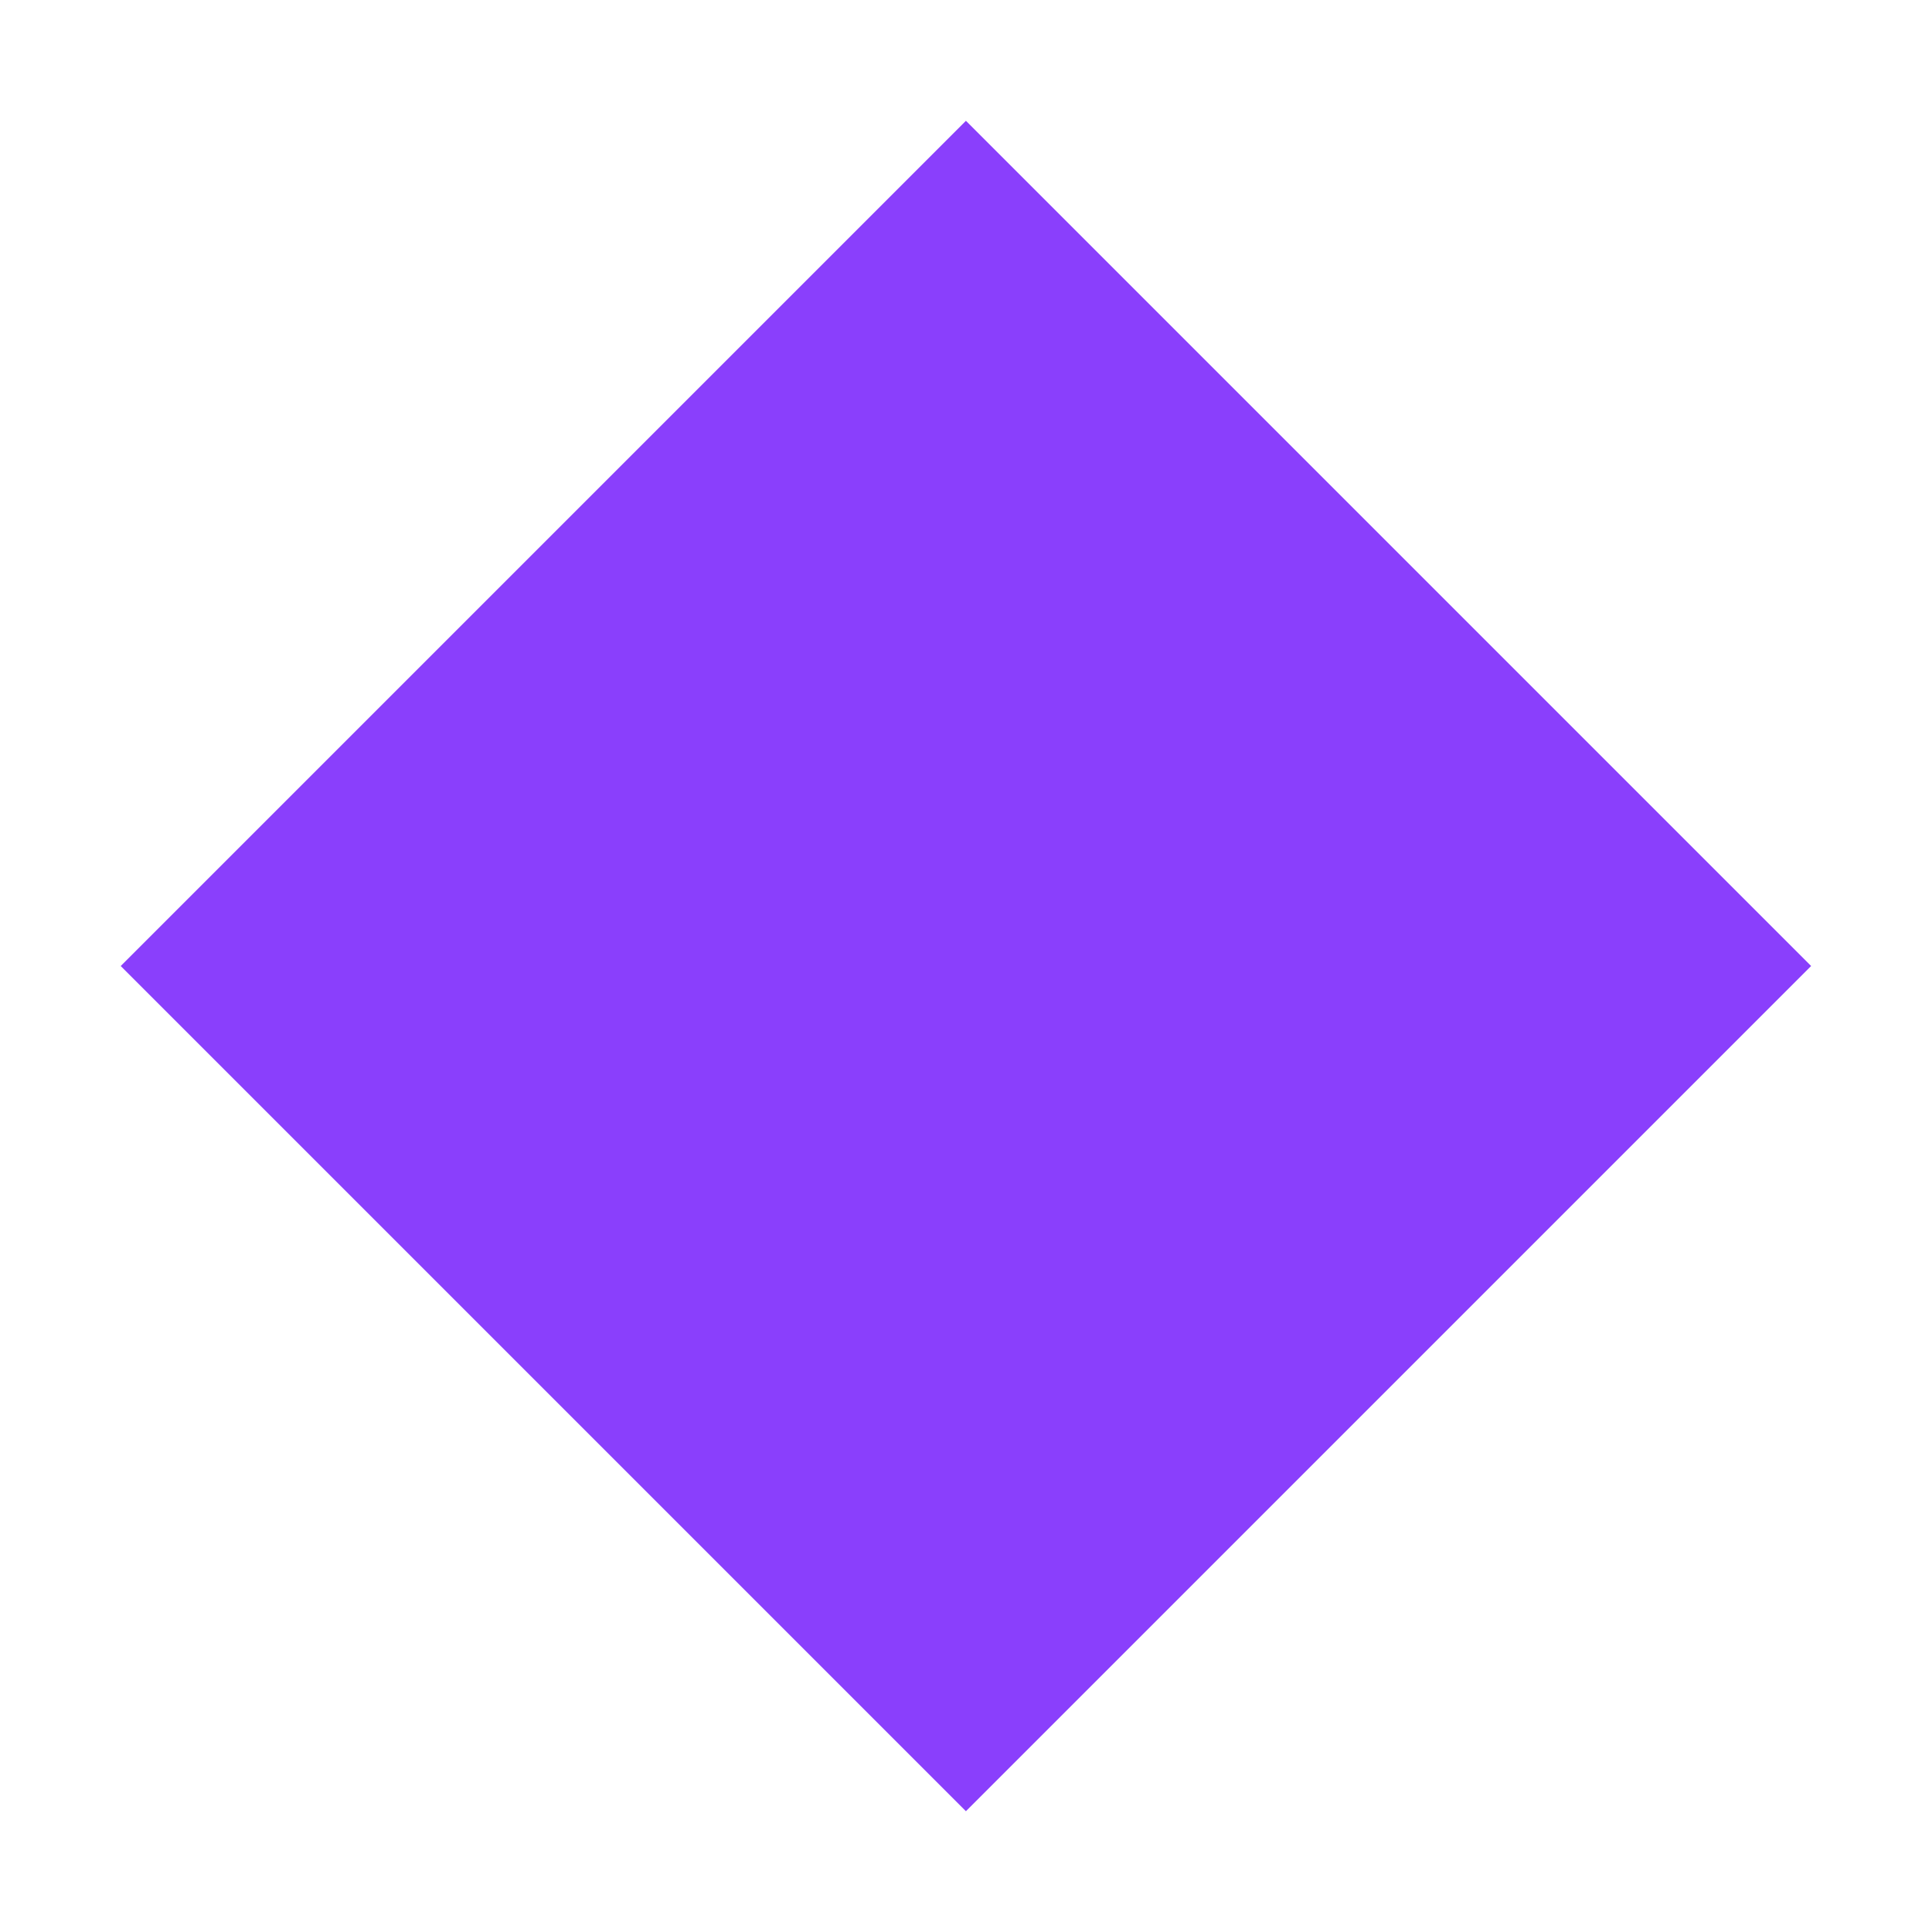
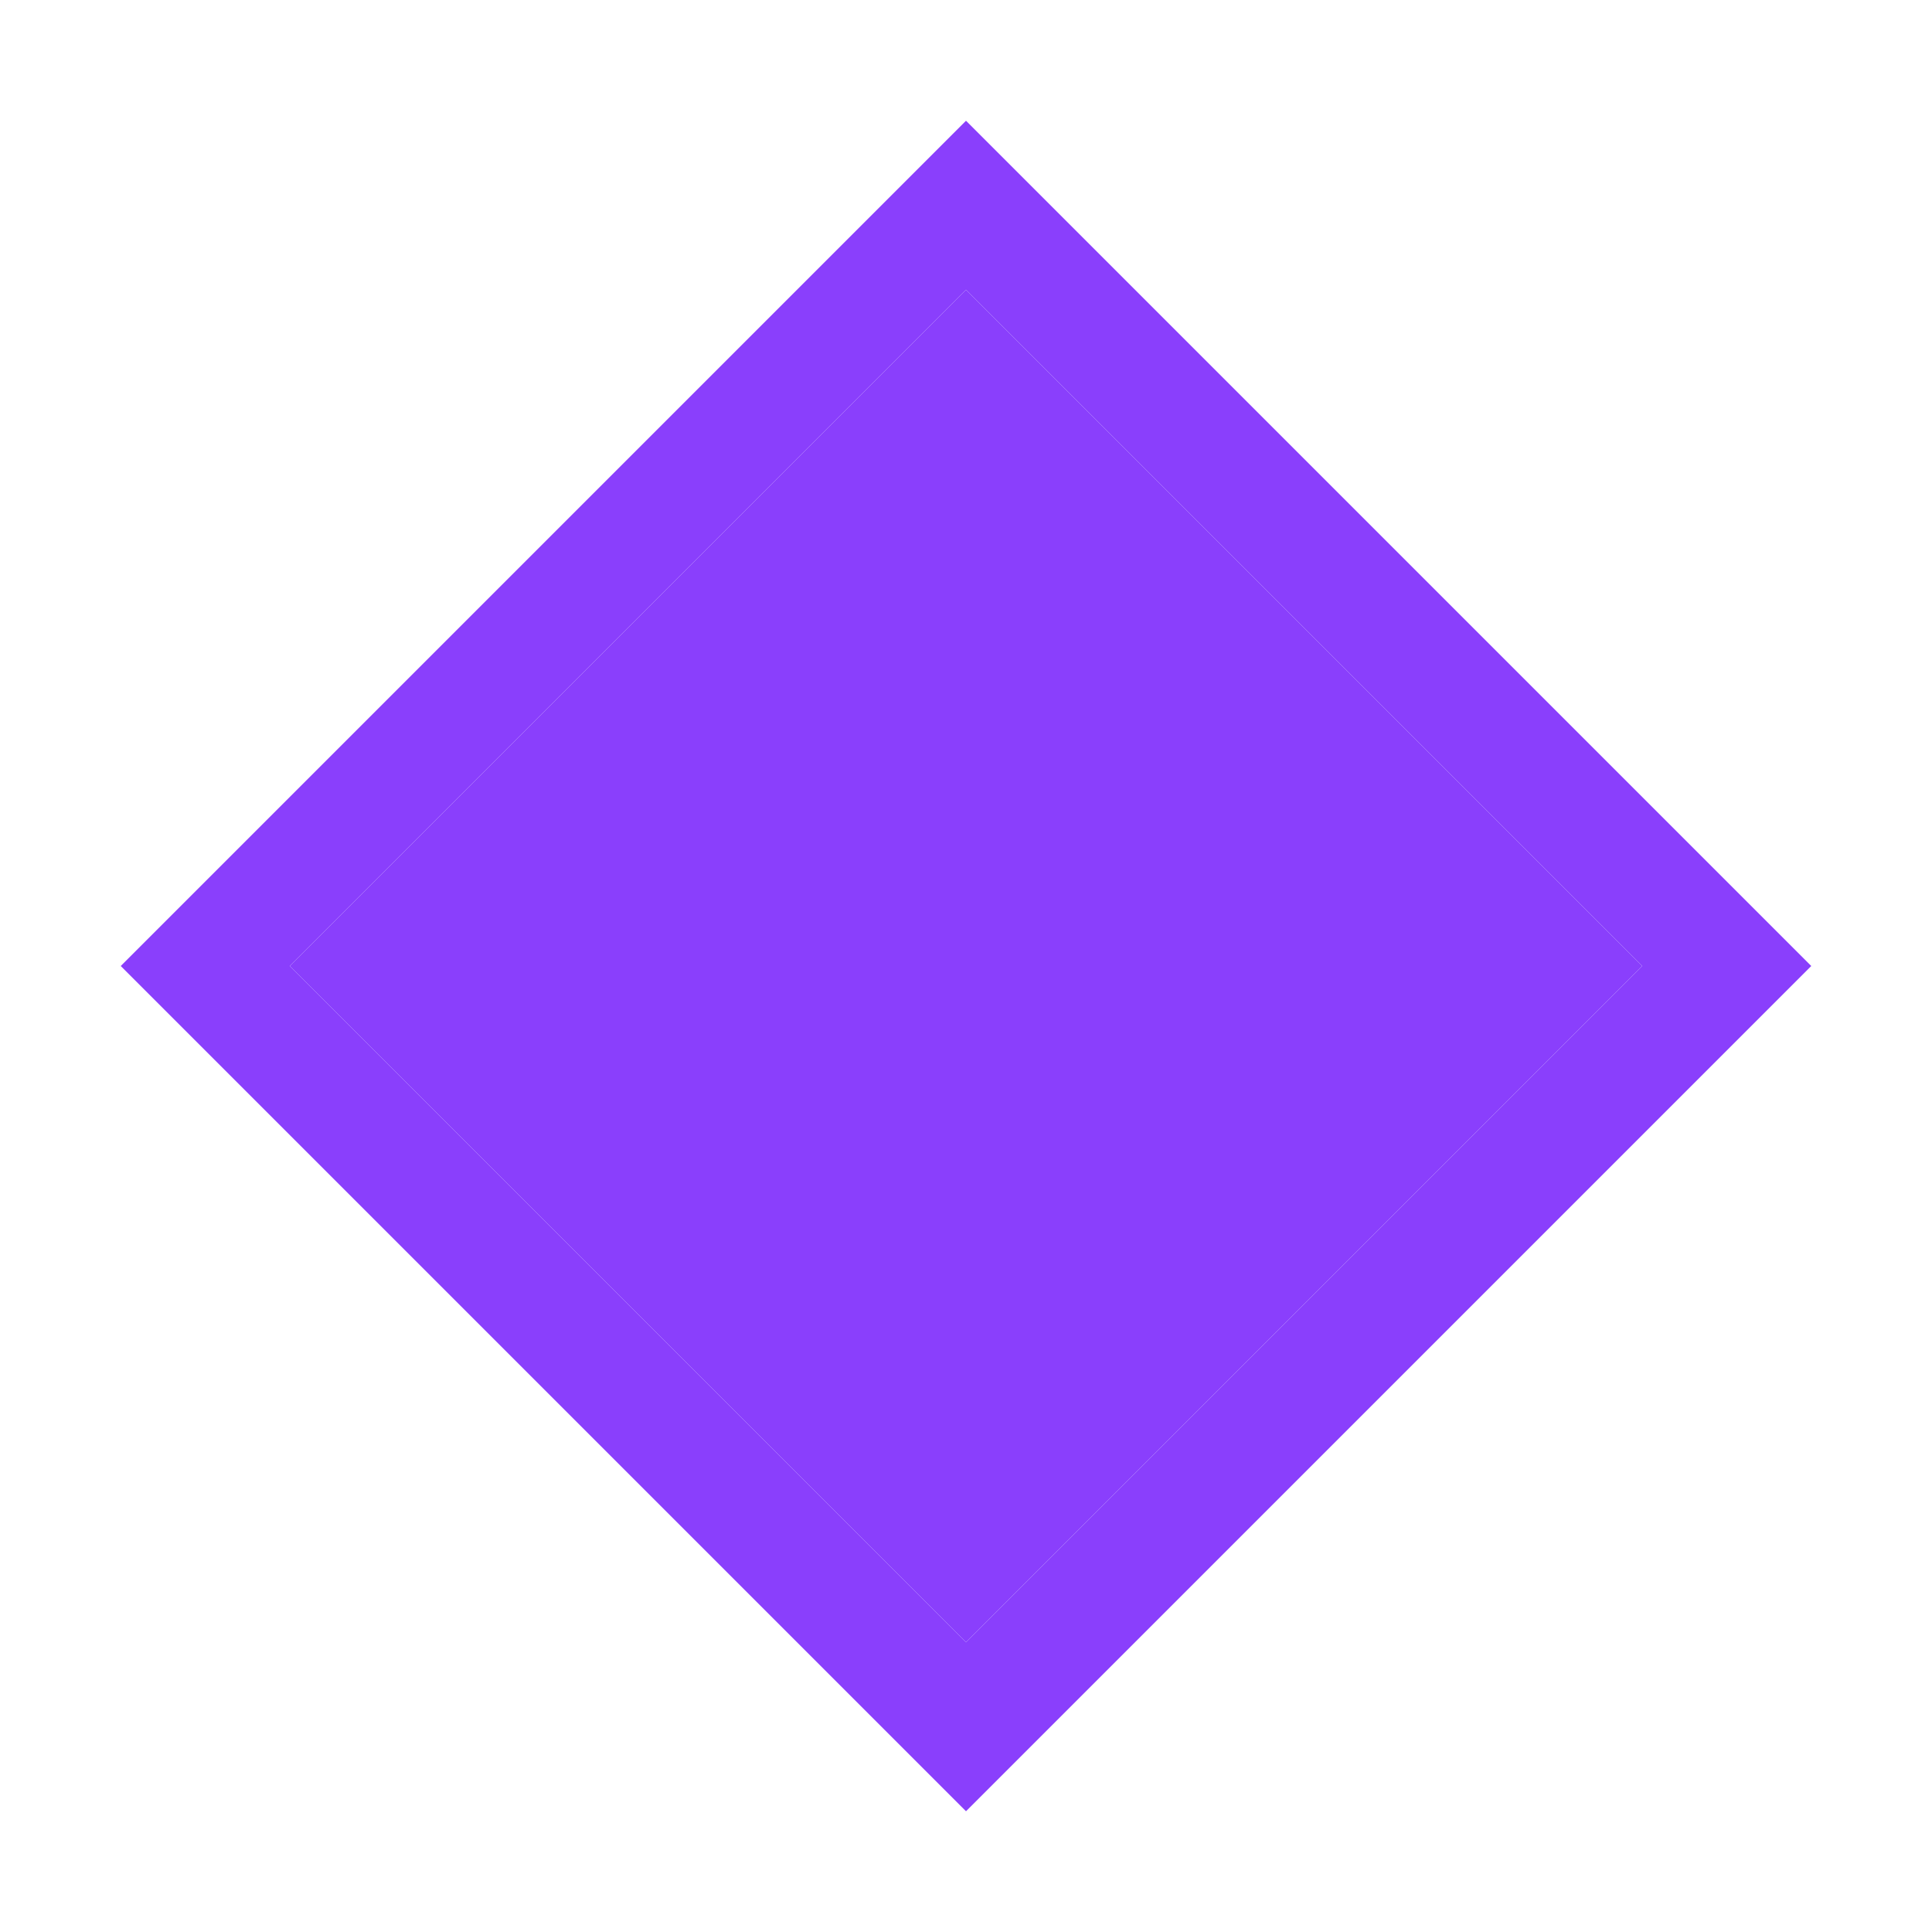
- <svg xmlns="http://www.w3.org/2000/svg" width="16px" height="16px" viewBox="0 0 16 16" version="1.1">
-   <g id="Structure" stroke="none" stroke-width="1" fill="none" fill-rule="evenodd">
-     <g id="glyph--undefined">
-       <rect id="Rectangle" fill="#8a3ffc" fill-rule="nonzero" transform="translate(8.000079, 8) rotate(-45) translate(-8.000079, -8) " x="3.05" y="3.05" width="9.899" height="9.899" />
-       <rect id="_Transparent_Rectangle_" x="0" y="0" width="16" height="16" />
-     </g>
-   </g>
+ <svg xmlns="http://www.w3.org/2000/svg" version="1.1" id="icon" x="0px" y="0px" viewBox="0 0 16 16" style="enable-background:new 0 0 16 16;" xml:space="preserve">
+   <style type="text/css">
+ 	.st0{fill:#8A3FFC;}
+ 	.st1{fill:none;}
+ </style>
+   <path class="st0" d="M8,2.4L13.6,8L8,13.6L2.4,8L8,2.4 M8,1L1,8l7,7l7-7L8,1z" />
+   <path class="st0" d="M8,2.4L13.6,8L8,13.6L2.4,8L8,2.4" />
+   <rect id="_Transparent_Rectangle_" class="st1" width="16" height="16" />
</svg>
